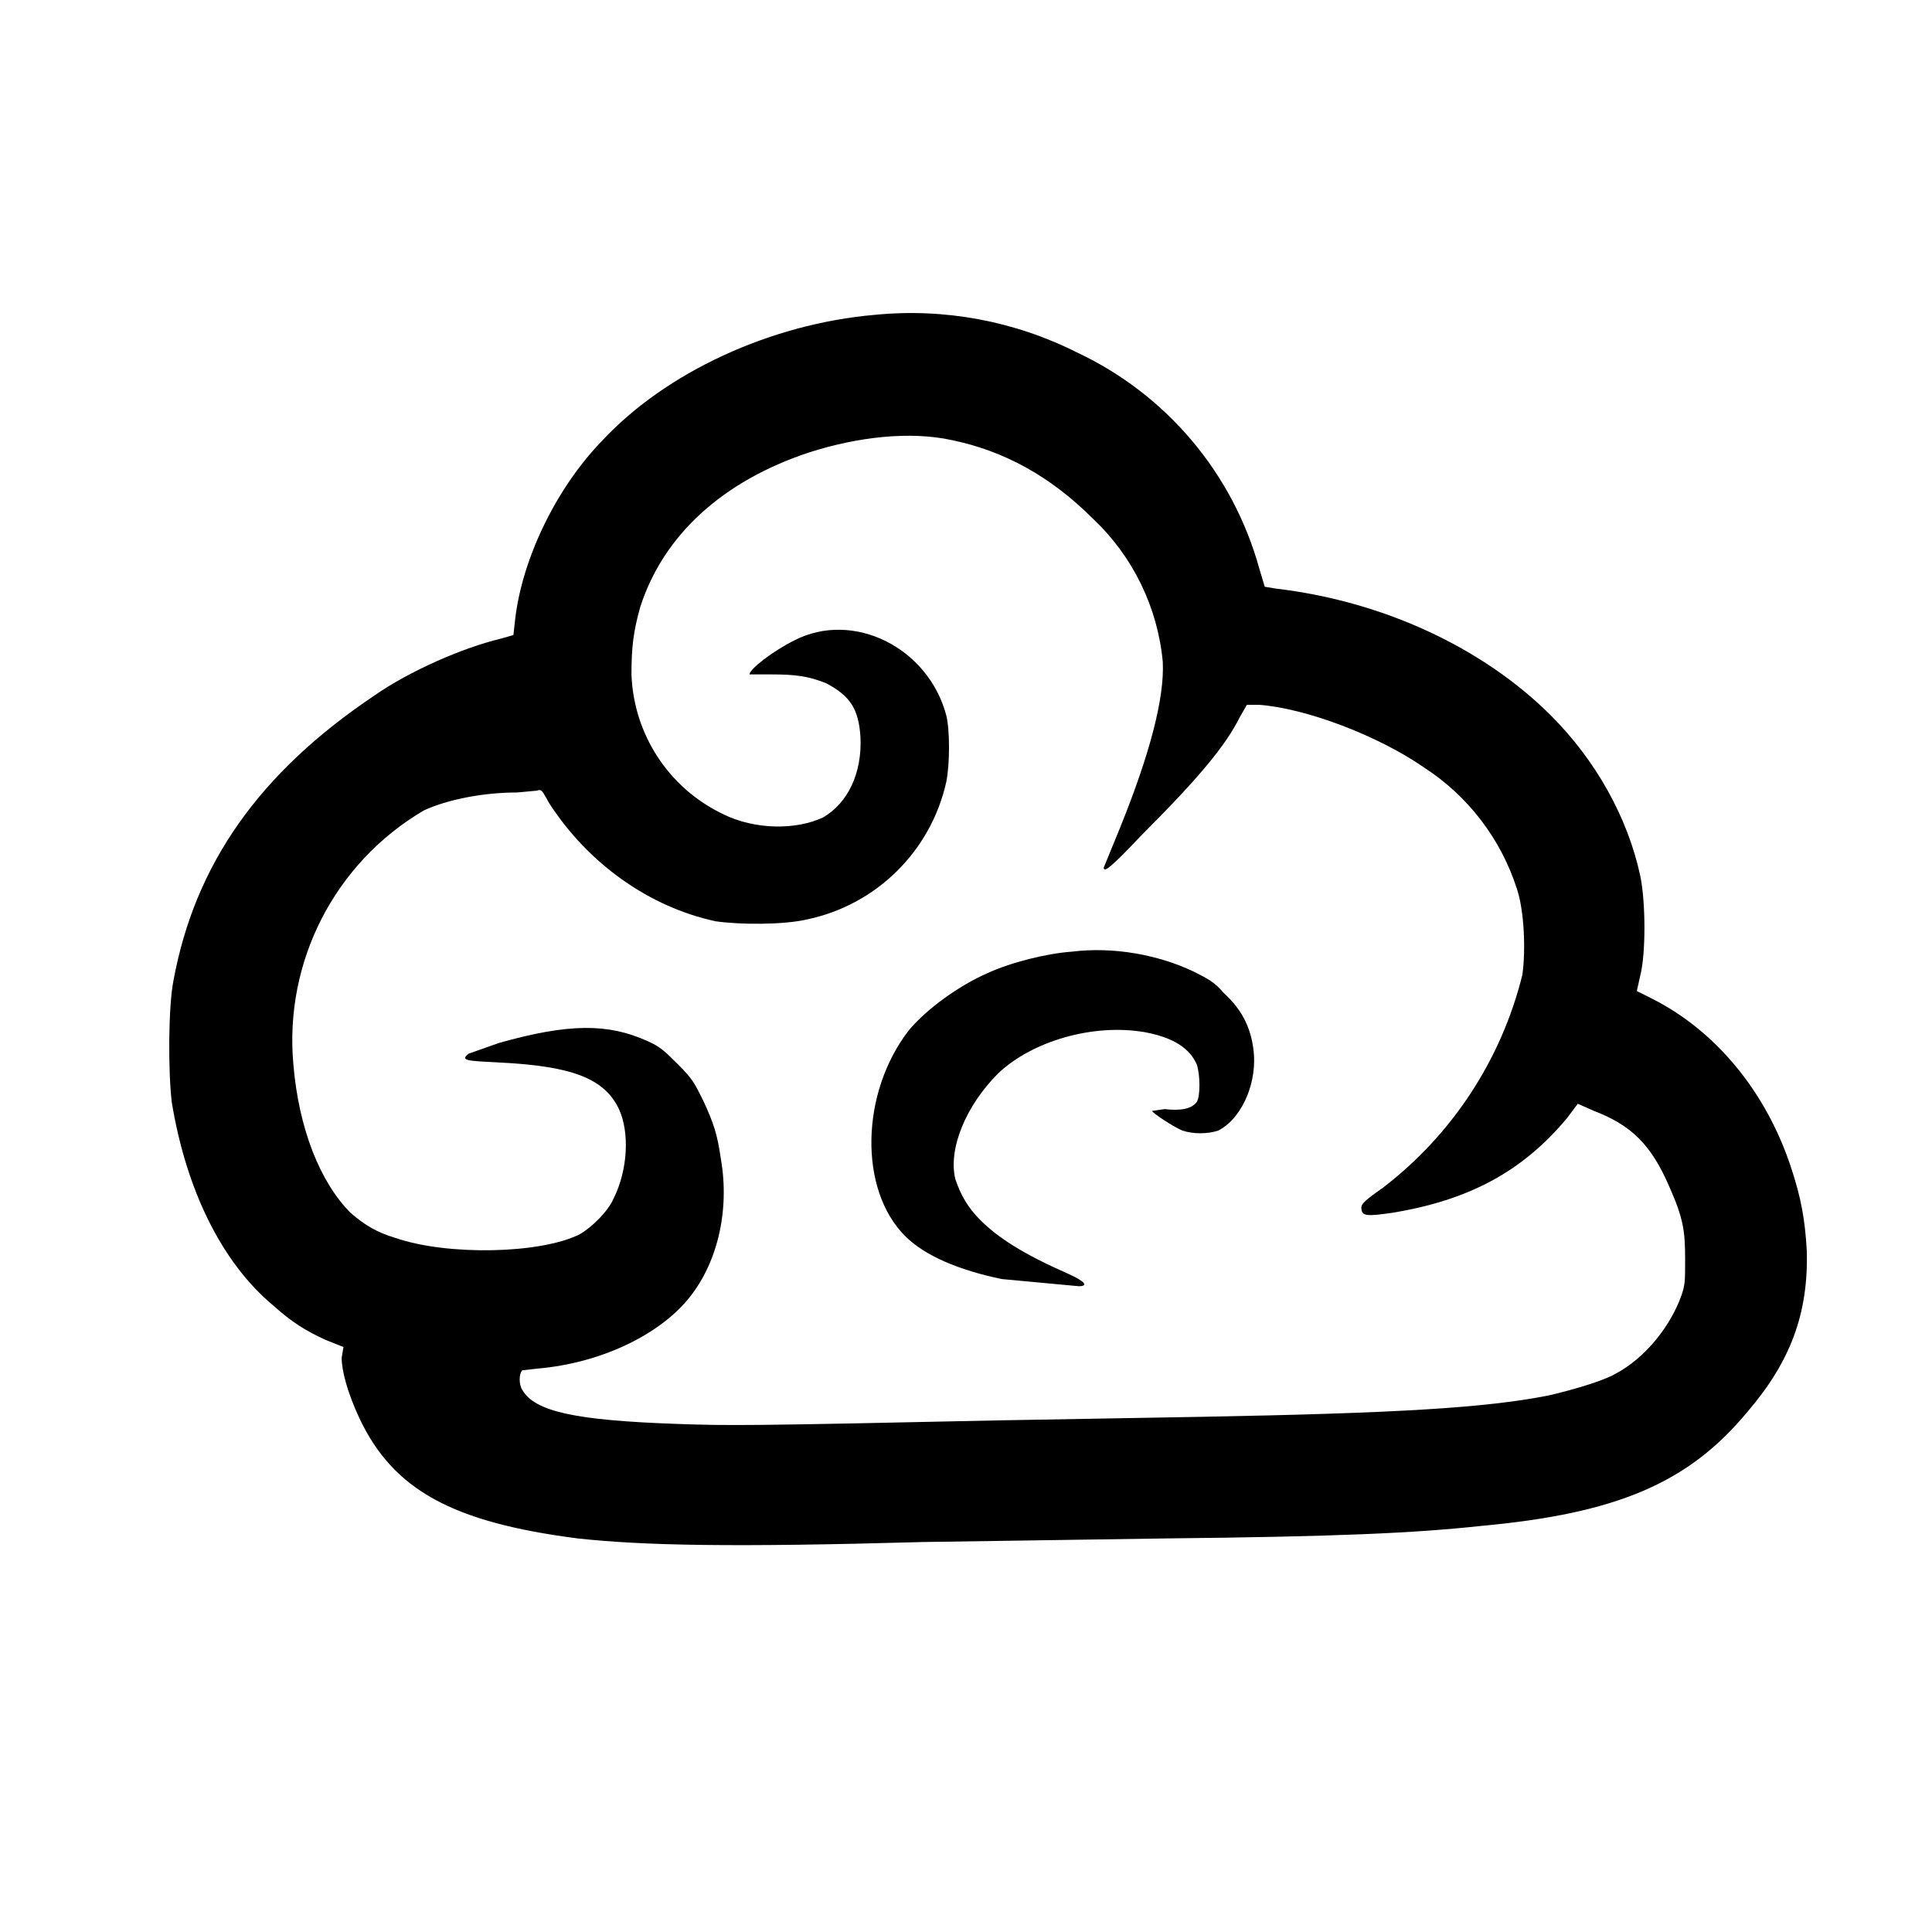
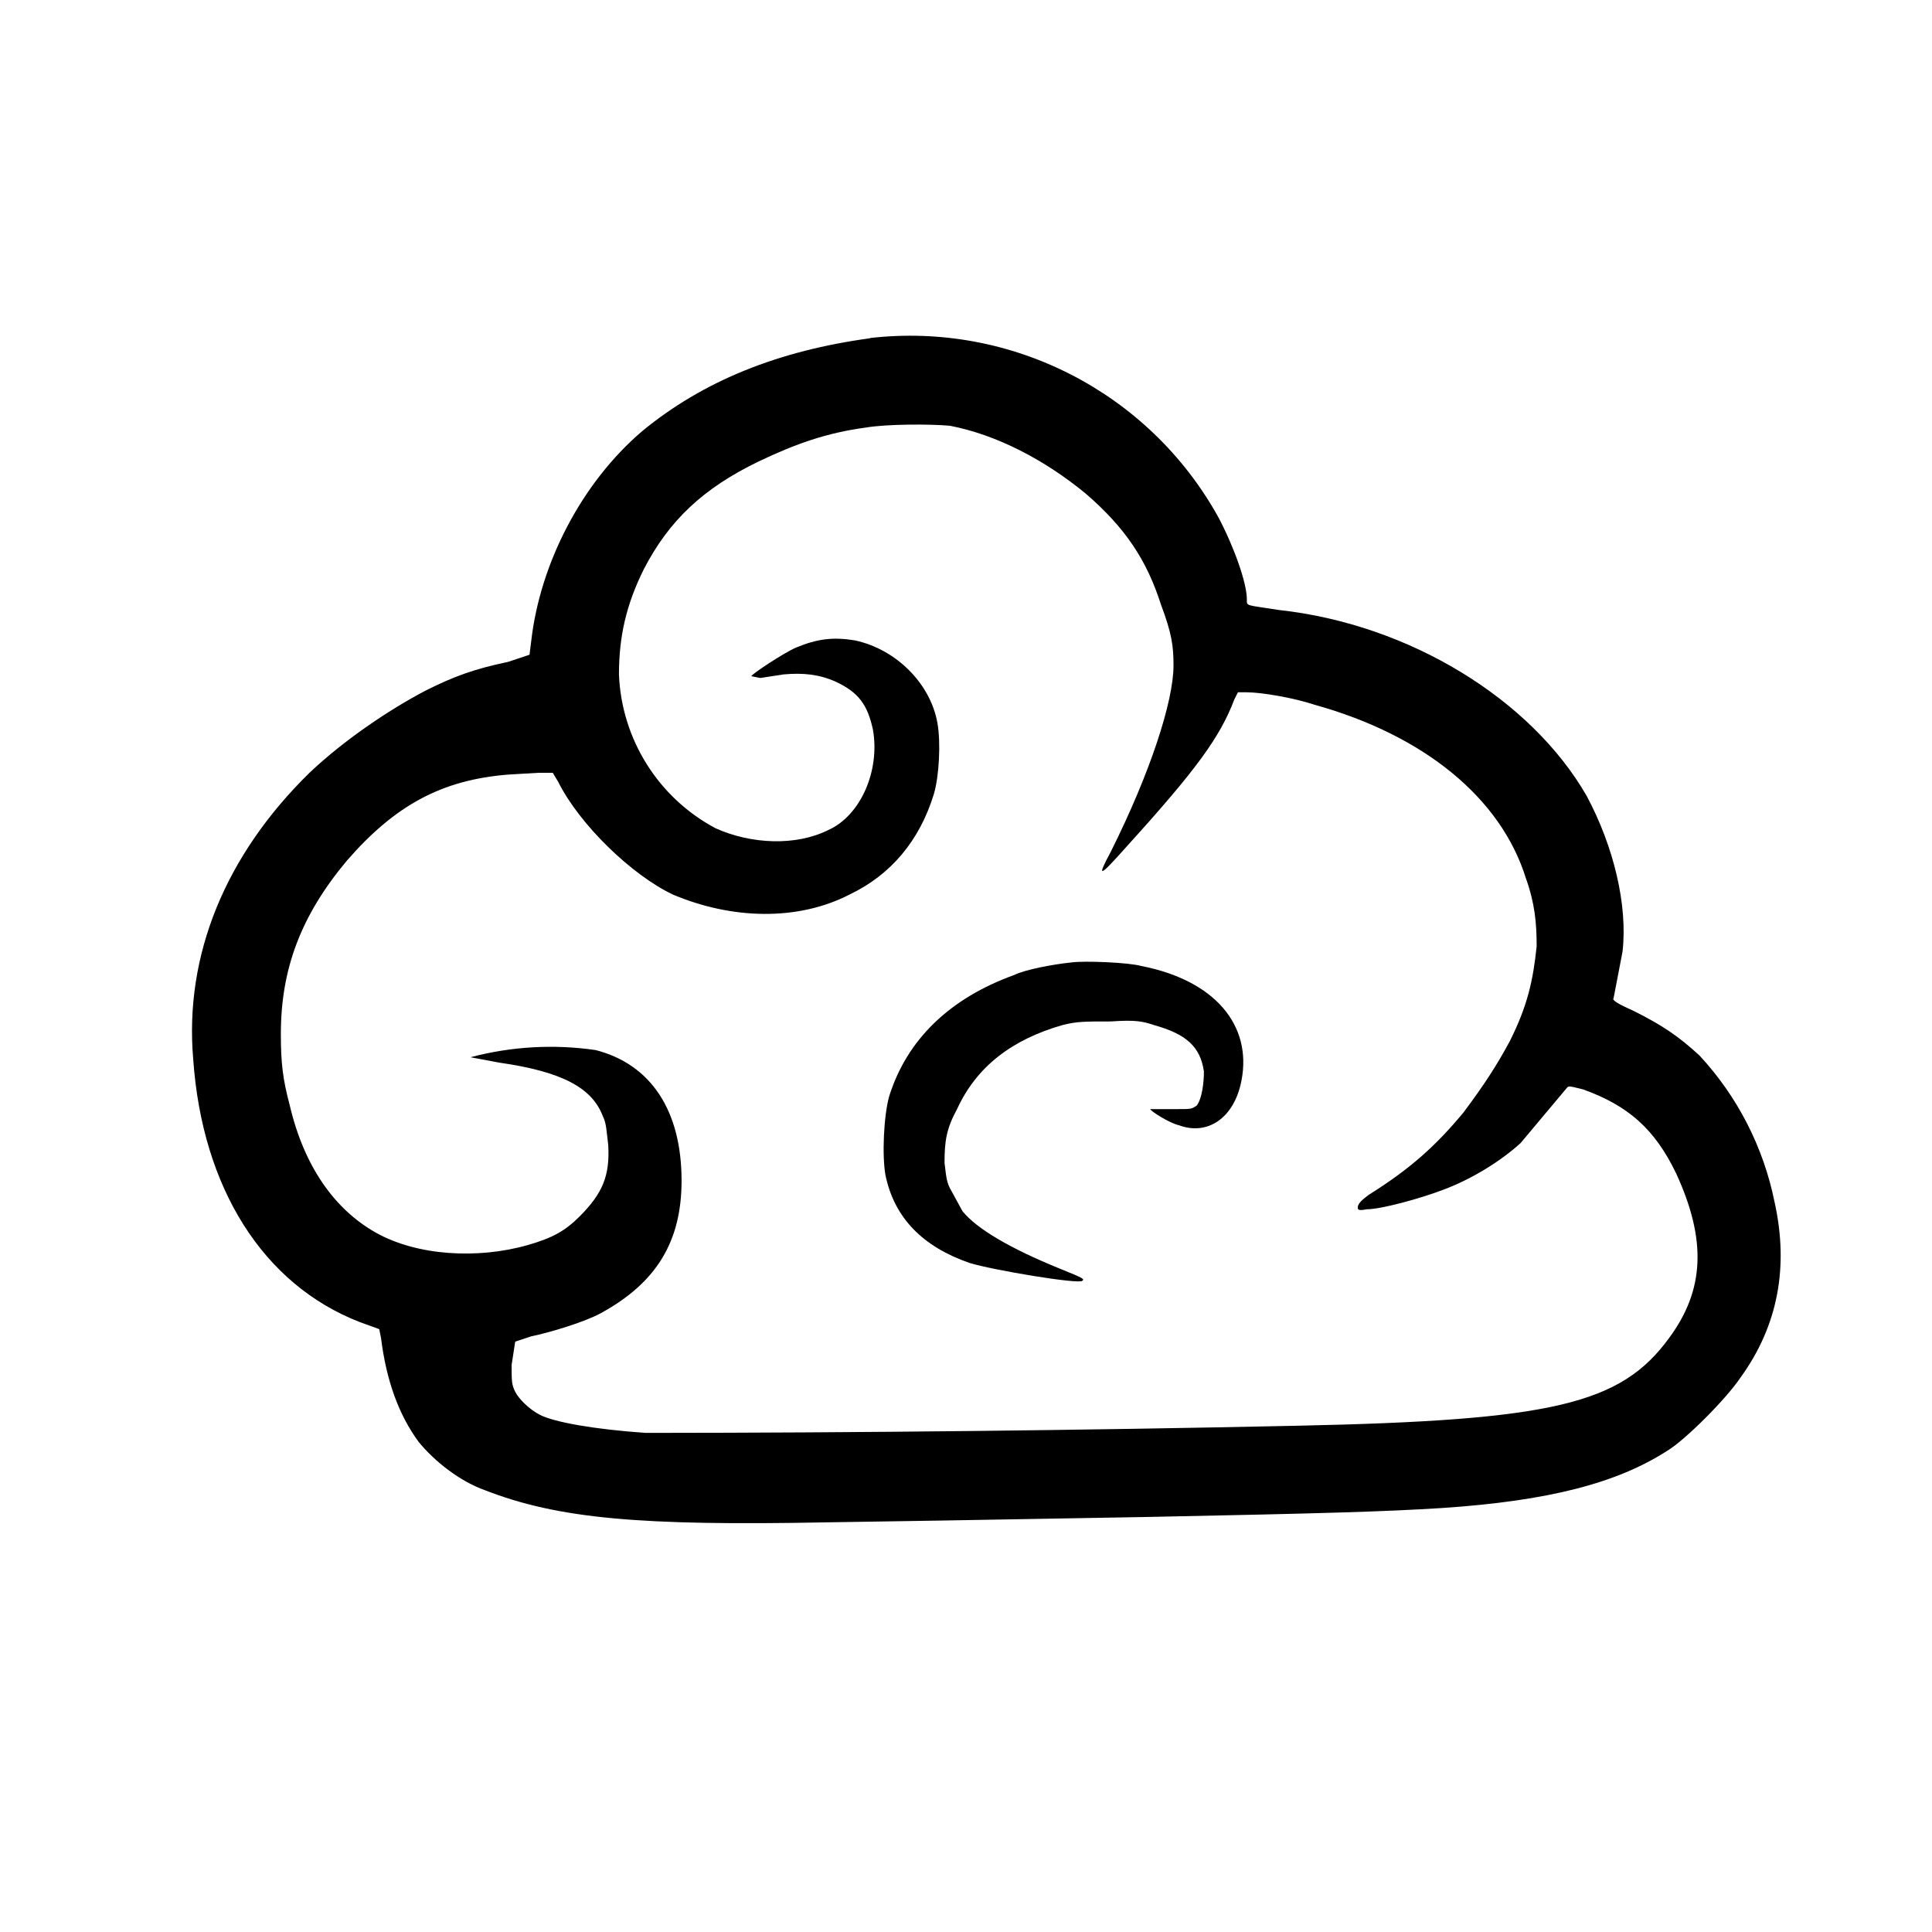
<svg xmlns="http://www.w3.org/2000/svg" width="1440" height="1440" version="1.0" viewBox="0 0 1080 1080">
-   <path d="M489 176c-58 5-117 32-153 71-25 26-44 65-48 99l-1 9-7 2c-21 5-51 18-71 32-64 43-100 94-112 159-3 15-3 51-1 68 8 49 28 90 57 114 10 9 18 14 29 19l10 4-1 6c0 7 3 19 10 34 19 40 52 58 122 67 37 4 86 5 193 2l135-2c97-1 140-3 177-7 76-7 116-24 149-64 24-28 34-55 33-90-1-17-3-29-9-47-14-42-42-76-78-94l-8-4 2-9c3-12 3-40 0-55-7-33-25-65-50-90-38-38-94-64-154-71l-6-1-3-10a189 189 0 0 0-102-121 206 206 0 0 0-113-21zm43 70c29 6 55 20 79 44a126 126 0 0 1 39 80c1 20-7 51-24 93l-9 22c0 3 4 0 21-18 32-32 47-50 55-66l4-7h7c26 2 66 17 92 35a127 127 0 0 1 52 68c4 12 5 34 3 48a215 215 0 0 1-78 119c-10 7-12 9-12 11 0 5 3 5 17 3 43-7 73-23 98-53l6-8 9 4c21 8 32 19 42 42 8 18 9 25 9 41 0 12 0 14-2 20-6 17-20 35-37 44-7 4-24 9-37 12-35 7-85 10-194 12l-114 2c-139 3-150 3-179 2-58-2-80-7-87-19-2-3-2-9 0-11l9-1c34-3 66-18 83-38s24-50 19-79c-2-14-4-20-10-33-5-10-6-12-14-20-7-7-10-10-17-13-22-10-44-10-83 1l-17 6c-5 4-1 4 18 5 40 2 58 9 66 26 6 13 5 34-3 50-3 7-12 16-19 20-22 11-74 12-103 2-10-3-17-7-25-14-17-17-29-47-32-83a149 149 0 0 1 73-142c13-6 33-10 52-10l11-1c3-1 3 0 7 7 22 34 56 58 93 66 14 2 38 2 51-1a101 101 0 0 0 78-77c2-10 2-29 0-37-10-38-52-59-85-42-12 6-25 16-25 19h12c14 0 21 1 31 5 13 7 18 14 19 30 1 20-7 37-21 45-15 7-38 7-56-2a90 90 0 0 1-51-78c0-15 1-24 5-38 13-40 46-70 94-86 28-9 57-12 80-7z" />
-   <path d="M599 532c-14 1-34 6-47 12-16 7-34 20-44 32-27 35-28 89-2 115 11 11 30 19 54 24l43 4c6 0 3-3-6-7-25-11-39-20-49-30-7-7-11-14-14-23-4-17 6-41 24-59 19-18 53-28 82-23 16 3 25 9 29 18 2 6 2 18 0 21-3 4-9 5-18 4l-7 1c0 1 12 9 17 11 6 2 14 2 20 0 12-6 21-24 20-42-1-14-6-25-17-35-5-6-9-8-17-12-19-9-44-14-68-11z" />
+   <path d="M487 189c-52 7-94 24-128 52-34 29-57 74-62 117l-1 8-12 4c-19 4-30 8-46 16-21 11-46 28-65 46-47 46-70 102-65 160 5 72 39 126 93 147l11 4 1 5c3 24 10 43 21 58 9 11 23 22 37 27 41 16 87 20 191 18l64-1 115-2c100-2 133-3 165-5 60-4 98-14 126-32 10-6 33-29 41-41 21-29 27-62 19-98a170 170 0 0 0-42-82c-12-11-21-17-37-25-9-4-12-6-11-7l5-26c3-26-5-59-20-87-31-54-99-96-172-104-19-3-18-2-18-6 0-9-7-29-16-46a197 197 0 0 0-195-100zm44 49c26 5 53 19 76 38 22 19 34 37 42 62 6 16 7 23 7 34 0 20-13 60-35 104-8 15-7 15 9-3 39-43 52-61 60-82l2-4h5c8 0 26 3 38 7 61 17 104 52 118 97 5 14 6 25 6 38-2 19-5 33-15 53-7 13-14 24-26 40-15 18-29 31-53 46-4 3-6 5-6 7 0 1 0 2 5 1 8 0 30-6 43-11 16-6 32-16 43-26l26-31c1-1 1-1 9 1 25 9 40 22 52 47 17 37 16 65-4 92-27 37-65 46-208 49a17628 17628 0 0 1-364 4c-29-2-51-6-59-10-6-3-12-9-14-13s-2-6-2-15l2-13 9-3c10-2 30-8 39-13 31-17 45-40 45-74 0-39-17-65-48-73a175 175 0 0 0-70 4l16 3c35 5 52 14 58 30 2 4 2 8 3 16 1 17-3 27-16 40-8 8-15 12-29 16-28 8-62 6-85-7s-40-37-48-71c-4-15-5-24-5-40 0-36 11-66 37-97 27-31 53-45 90-48l17-1h8l3 5c12 24 41 52 64 63 33 14 70 15 99 0 23-11 39-30 47-56 3-10 4-29 2-40-4-22-23-41-46-46-12-2-21-1-33 4-7 3-25 15-25 16l5 1 13-2c11-1 20 0 29 4 13 6 18 13 21 27 4 23-7 48-25 56-18 9-43 8-63-1a102 102 0 0 1-54-86c0-21 4-39 14-59 14-27 33-45 64-60 21-10 38-16 60-19 12-2 36-2 47-1z" />
+   <path d="M599 538c-10 1-26 4-32 7-36 13-60 36-70 68-3 11-4 33-2 44 5 24 21 40 47 49 13 4 61 12 63 10 1-1 2-1-13-7-27-11-46-22-54-32l-6-11c-3-5-3-8-4-16 0-12 1-19 7-30 11-24 31-39 59-47 8-2 12-2 27-2 14-1 18 0 24 2 18 5 26 12 28 26 0 6-1 15-4 19-3 2-3 2-11 2h-15c0 1 11 8 16 9 16 6 31-4 35-25 6-31-15-56-56-64-7-2-32-3-39-2z" />
</svg>
